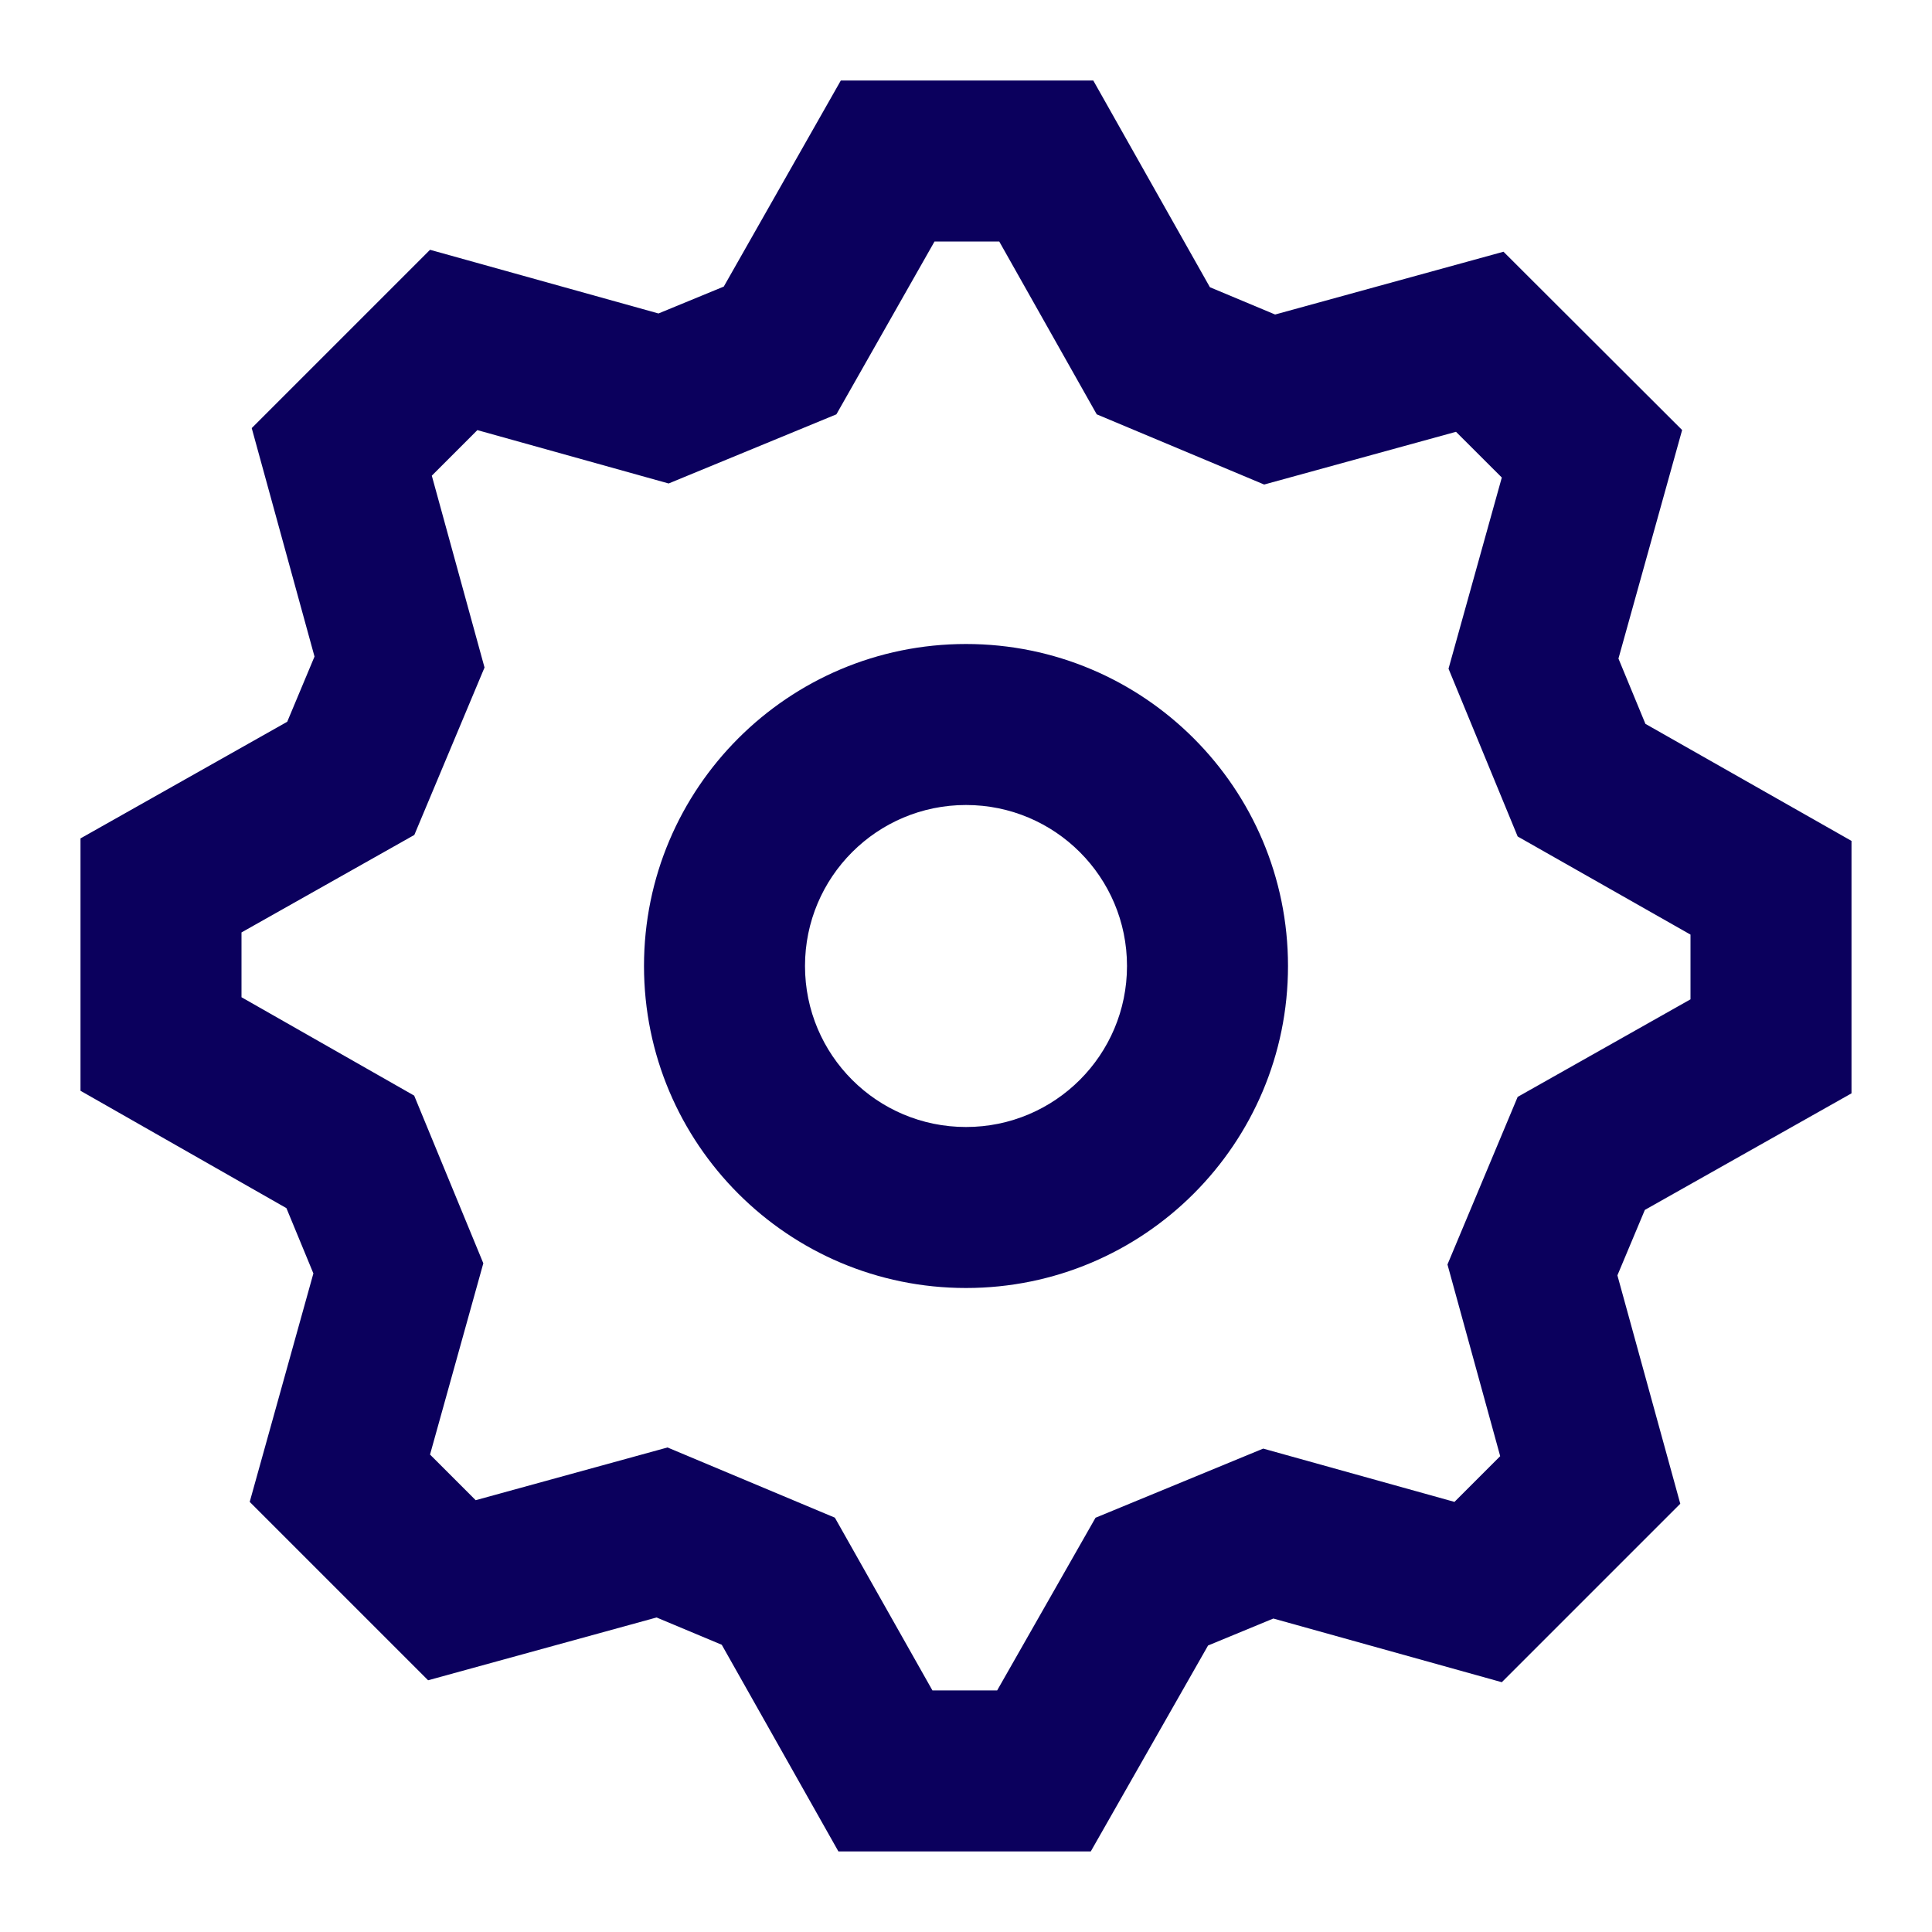
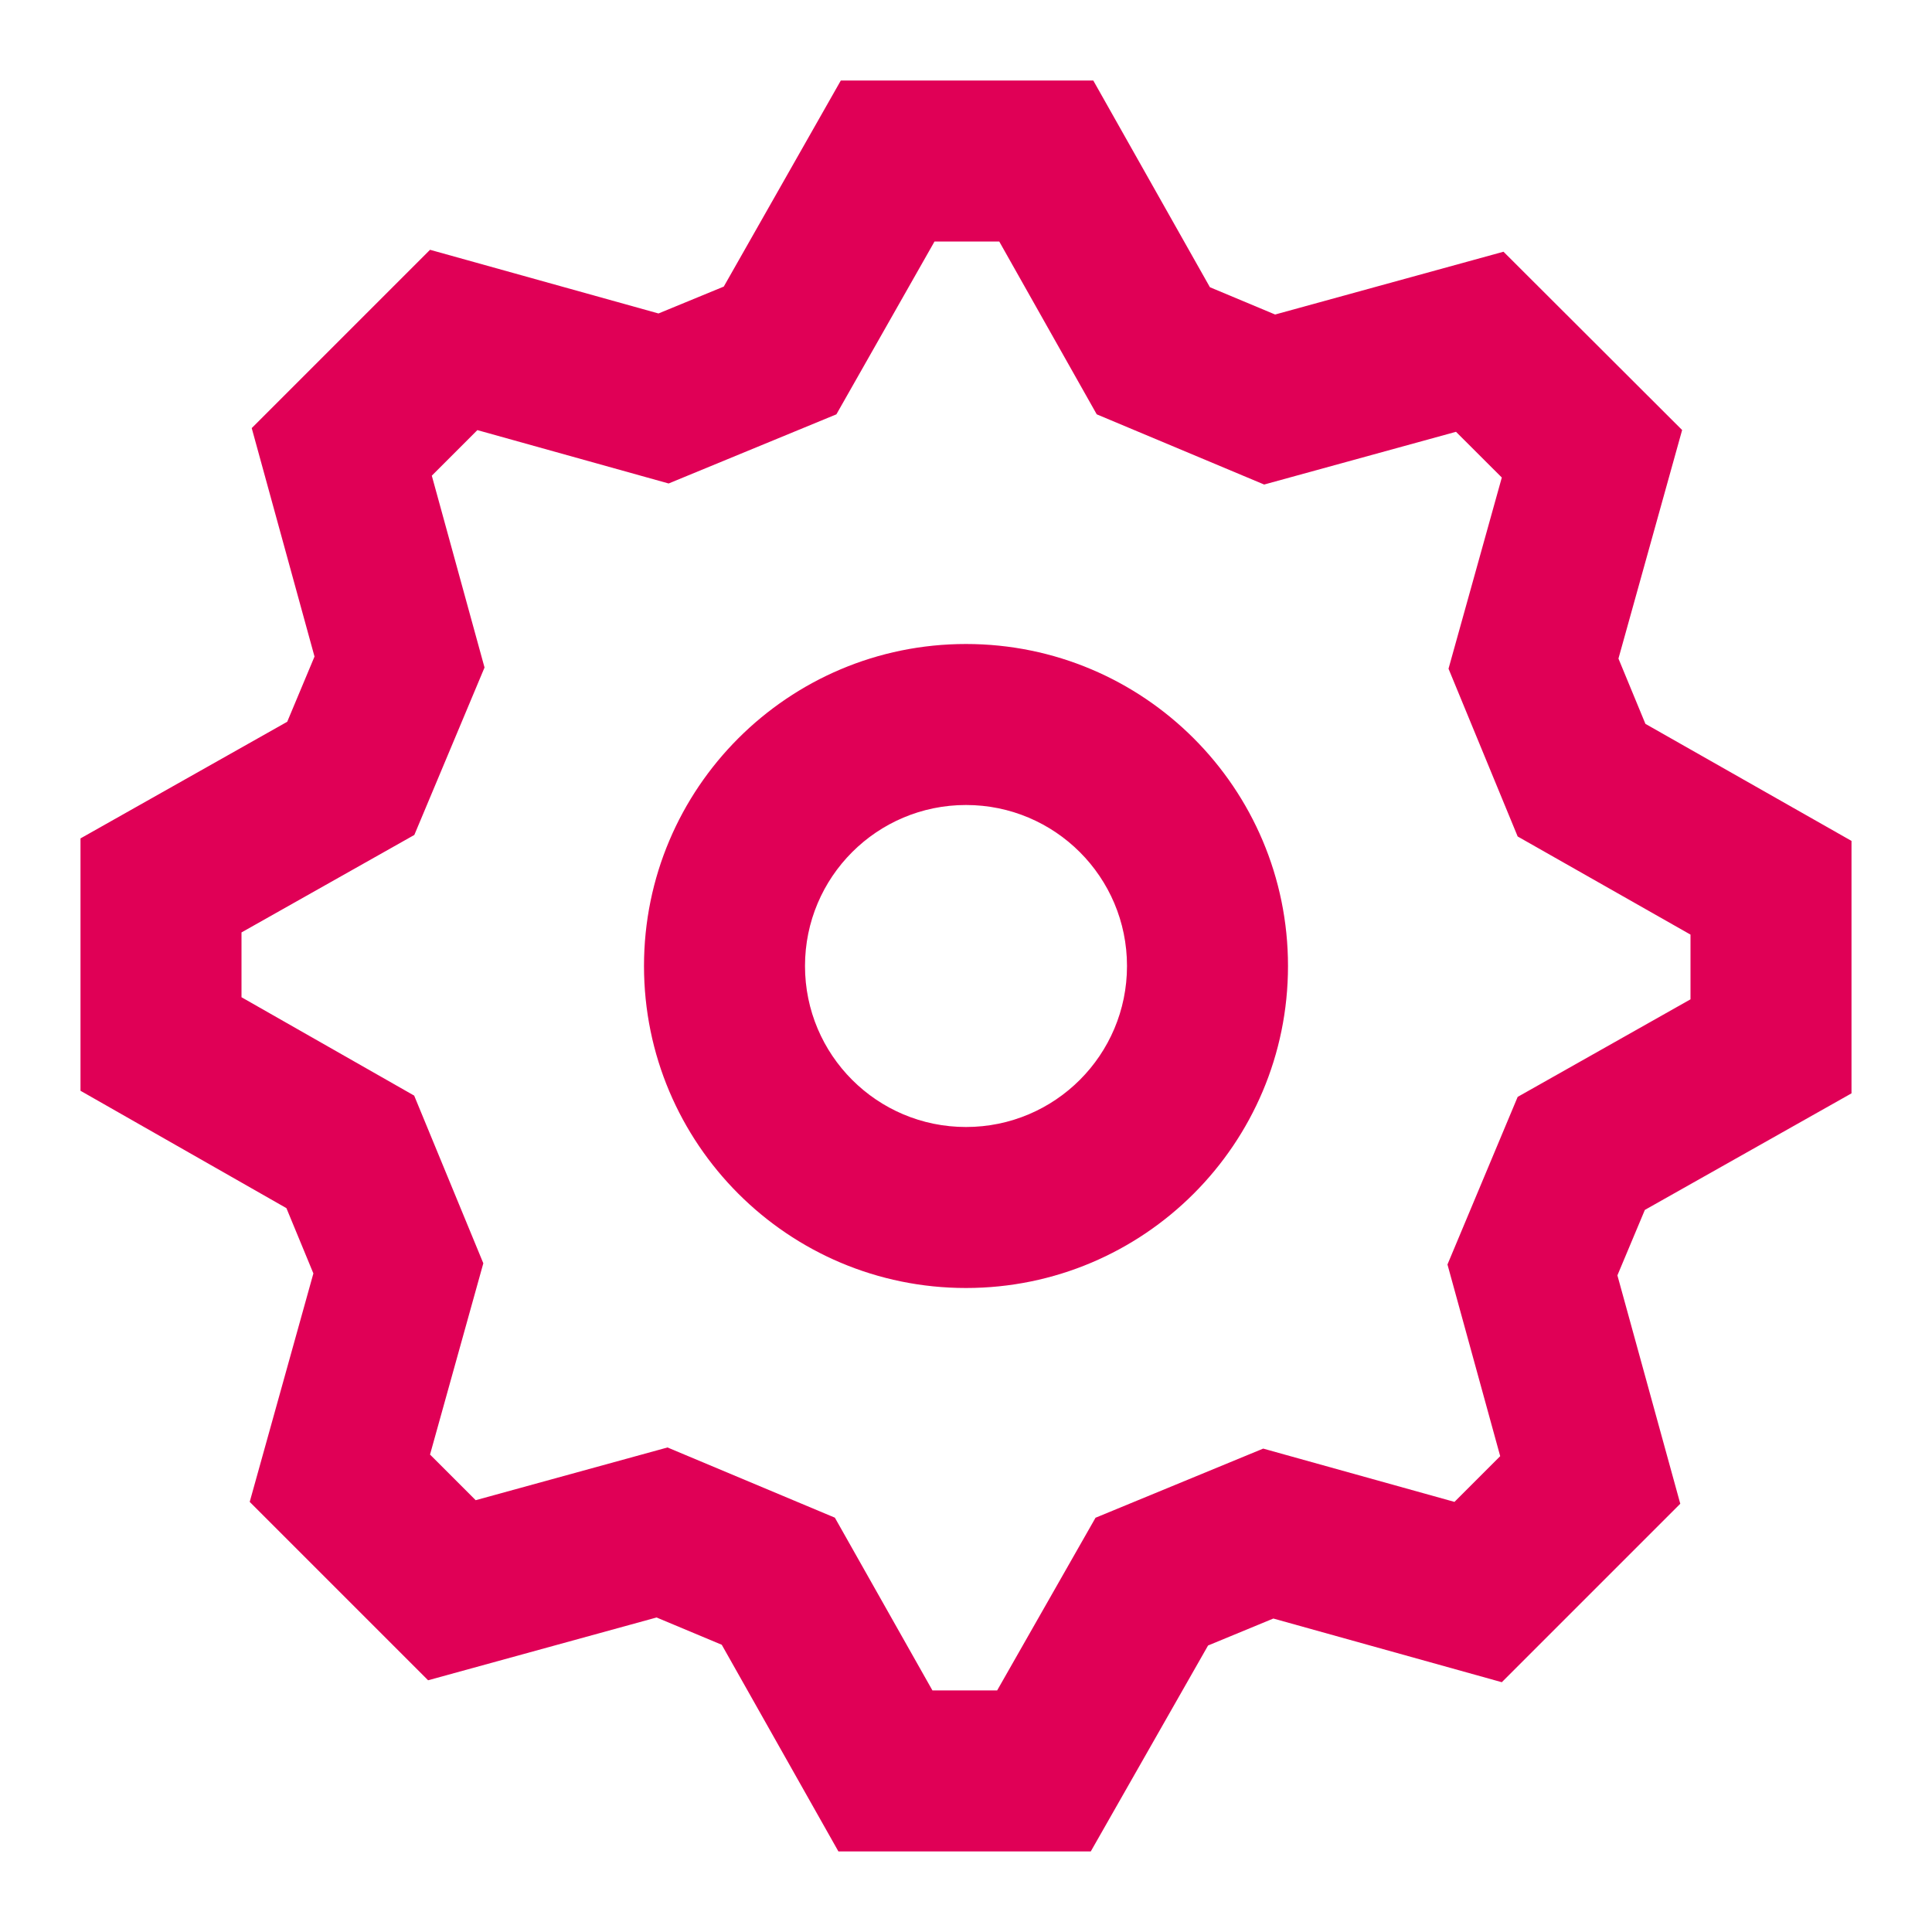
<svg xmlns="http://www.w3.org/2000/svg" width="24" height="24" viewBox="0 0 24 24">
-   <path fill-rule="evenodd" d="M20.873,18.68 L18.656,20.897 L15.818,20.106 L15.007,20.441 L13.55,22.999 L10.415,22.999 L8.966,20.432 L8.156,20.093 L5.318,20.873 L3.102,18.657 L3.893,15.819 L3.558,15.008 L1,13.55 L1,10.415 L3.568,8.966 L3.907,8.156 L3.127,5.318 L5.342,3.103 L8.18,3.894 L8.991,3.56 L10.445,1 L13.581,1 L15.03,3.568 L15.84,3.907 L18.677,3.127 L20.896,5.342 L20.105,8.181 L20.44,8.992 L23,10.446 L23,13.582 L20.433,15.03 L20.092,15.843 L20.873,18.68 Z M17.981,15.708 L18.853,13.626 L21,12.414 L21,11.61 L18.853,10.391 L17.994,8.307 L18.656,5.932 L18.087,5.364 L15.704,6.019 L13.624,5.147 L12.413,3 L11.609,3 L10.39,5.147 L8.306,6.006 L5.93,5.343 L5.364,5.909 L6.019,8.292 L5.147,10.372 L3,11.583 L3,12.388 L5.145,13.61 L6.004,15.693 L5.342,18.069 L5.909,18.636 L8.292,17.981 L10.371,18.853 L11.583,20.999 L12.387,20.999 L13.609,18.854 L15.692,17.995 L18.068,18.657 L18.636,18.089 L17.981,15.708 Z M12,16 C9.791,16 8,14.209 8,12 C8,9.791 9.791,8 12,8 C14.209,8 16,9.791 16,12 C16,14.209 14.209,16 12,16 Z M12,14 C13.105,14 14,13.105 14,12 C14,10.895 13.105,10 12,10 C10.895,10 10,10.895 10,12 C10,13.105 10.895,14 12,14 Z" fill="#0b005d" />
+   <path fill-rule="evenodd" d="M20.873,18.68 L18.656,20.897 L15.818,20.106 L15.007,20.441 L13.55,22.999 L10.415,22.999 L8.966,20.432 L8.156,20.093 L5.318,20.873 L3.102,18.657 L3.893,15.819 L3.558,15.008 L1,13.55 L1,10.415 L3.568,8.966 L3.907,8.156 L3.127,5.318 L5.342,3.103 L8.18,3.894 L8.991,3.56 L10.445,1 L13.581,1 L15.03,3.568 L15.84,3.907 L18.677,3.127 L20.896,5.342 L20.105,8.181 L20.44,8.992 L23,10.446 L23,13.582 L20.433,15.03 L20.092,15.843 L20.873,18.68 Z M17.981,15.708 L18.853,13.626 L21,12.414 L21,11.61 L18.853,10.391 L17.994,8.307 L18.656,5.932 L18.087,5.364 L15.704,6.019 L13.624,5.147 L12.413,3 L11.609,3 L10.39,5.147 L8.306,6.006 L5.93,5.343 L5.364,5.909 L6.019,8.292 L5.147,10.372 L3,11.583 L3,12.388 L5.145,13.61 L6.004,15.693 L5.342,18.069 L5.909,18.636 L8.292,17.981 L10.371,18.853 L11.583,20.999 L12.387,20.999 L13.609,18.854 L15.692,17.995 L18.068,18.657 L18.636,18.089 L17.981,15.708 Z M12,16 C9.791,16 8,14.209 8,12 C8,9.791 9.791,8 12,8 C14.209,8 16,9.791 16,12 C16,14.209 14.209,16 12,16 Z M12,14 C13.105,14 14,13.105 14,12 C14,10.895 13.105,10 12,10 C10.895,10 10,10.895 10,12 C10,13.105 10.895,14 12,14 Z" fill="#e00056" />
</svg>
